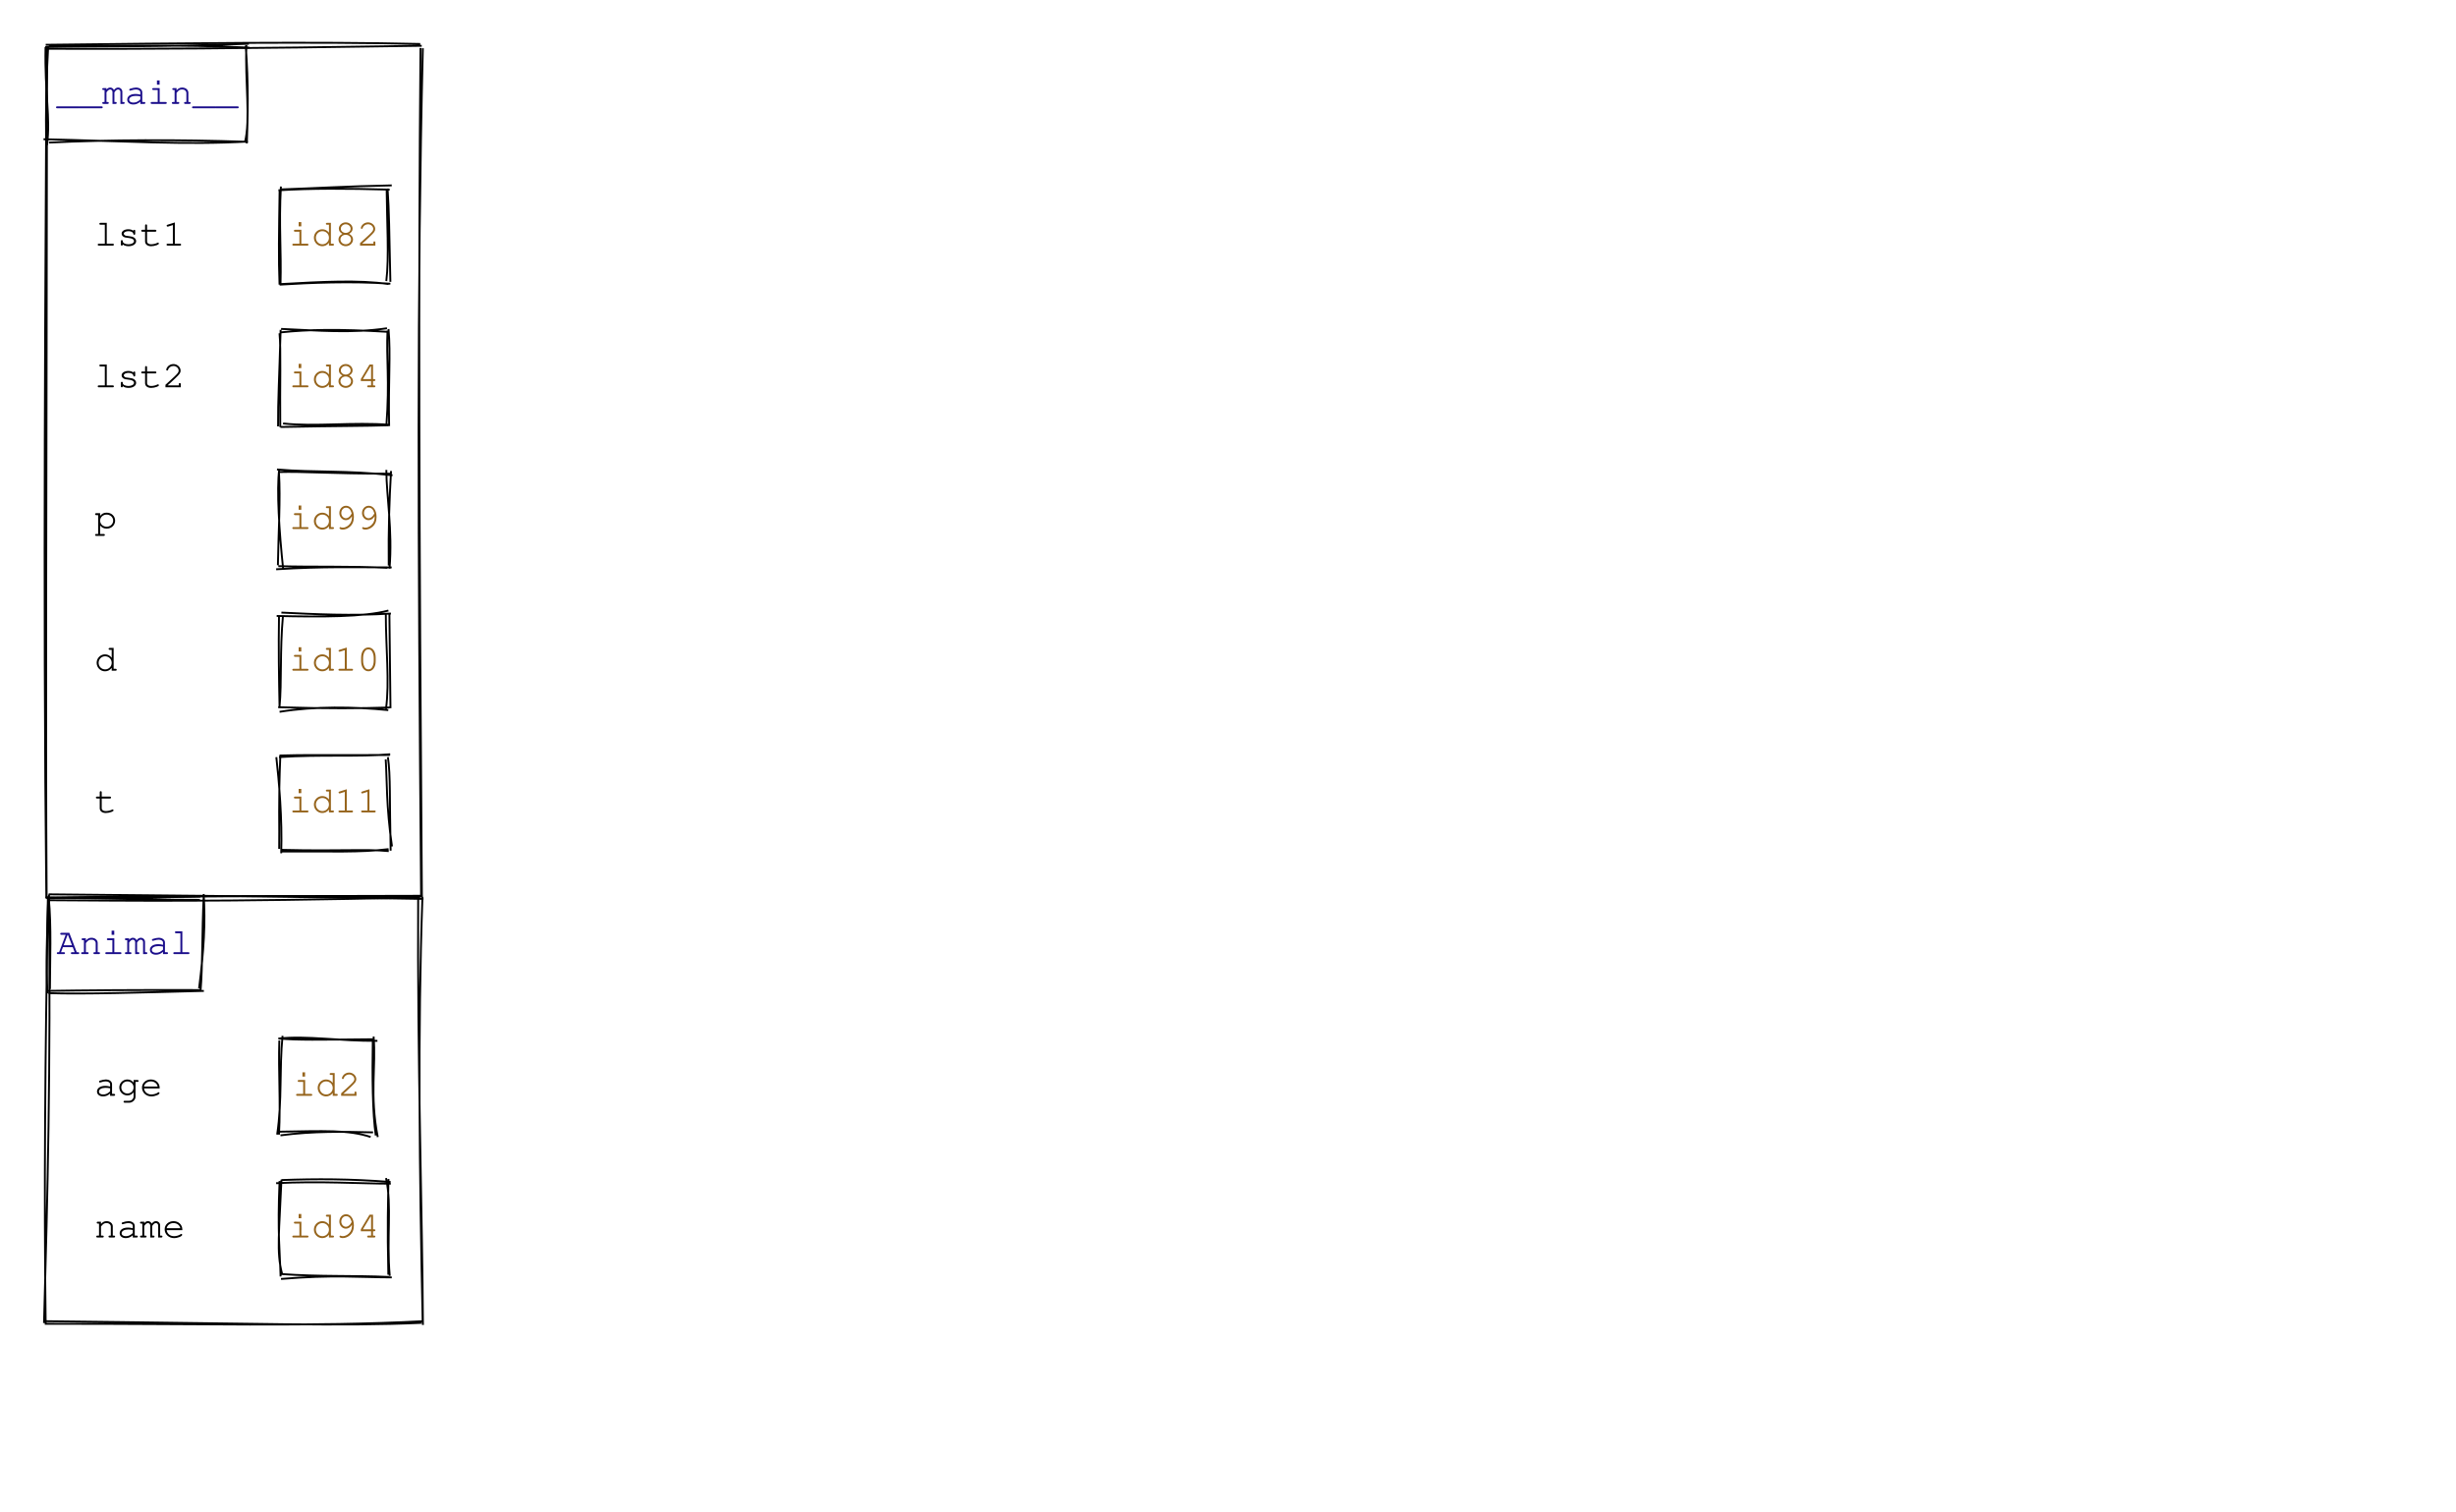
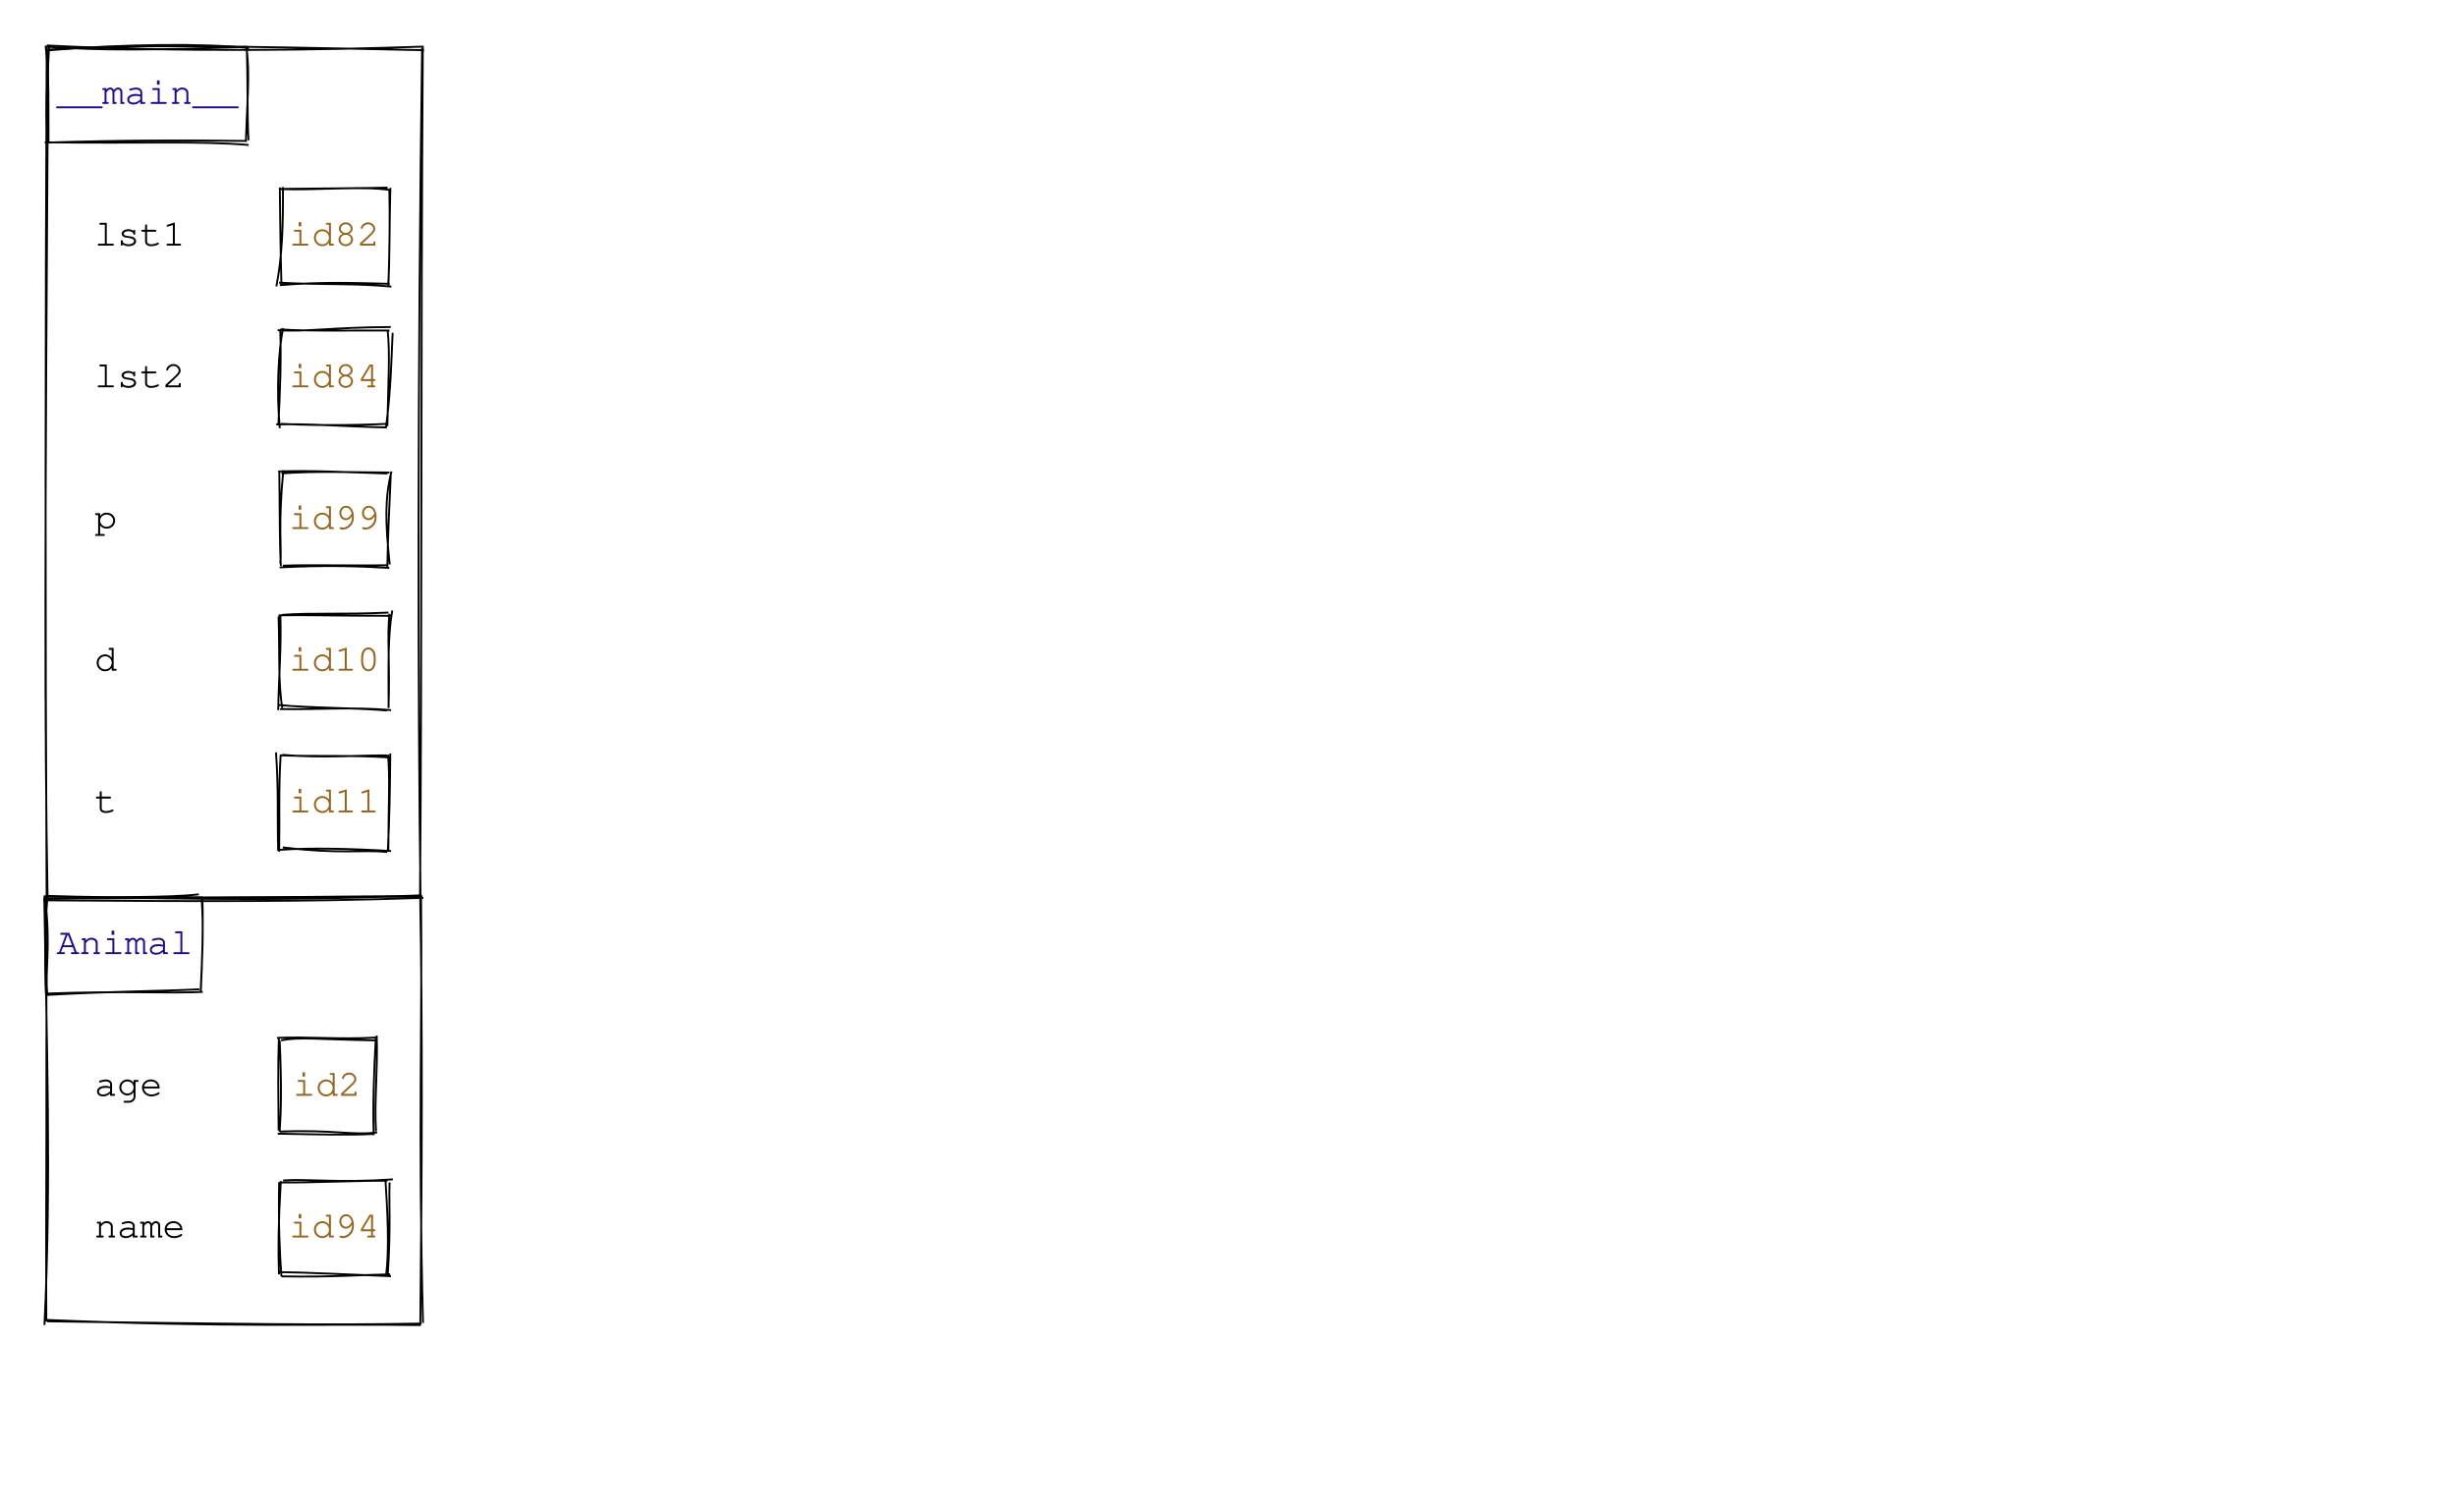
<svg xmlns="http://www.w3.org/2000/svg" width="1300" height="800">
  <g>
-     <path d="M24.195 23.705 C96.45 22.885, 167.907 21.972, 222.449 23.275 M24.073 25.821 C74.403 25.986, 124.606 25.735, 223.233 24.232 M223.819 25.527 C220.726 153.328, 221.242 282.107, 222.905 474.693 M222.579 25.409 C221.428 151.455, 221.858 278.938, 223.32 474.844 M224.154 475.783 C152.439 474.487, 83.206 473.879, 25.762 473.352 M223.851 474.529 C154.185 474.401, 84.003 473.944, 24.826 475.37 M24.526 475.248 C22.678 309.771, 24.153 144.006, 24.641 24.787 M24.689 474.666 C24.066 374.506, 24.659 273.992, 24.9 24.921" stroke="#000" stroke-width="1" fill="none" />
+     <path d="M26.023 26.245 C69.054 23.545, 111.522 24.14, 224.475 26.573 M24.759 24.049 C96.983 27.807, 171.264 26.422, 223.668 24.679 M223.807 24.227 C222.669 184.41, 223.431 343.229, 222.331 474.357 M223.432 25.41 C221.003 197.017, 221.128 368.7, 222.601 474.942 M224.08 475.201 C161.884 477.388, 104.985 477.111, 23.04 476.523 M223.613 474.406 C172.466 474.241, 119.547 475.635, 24.648 475.417 M25.187 474.938 C23.56 384.394, 23.696 294.831, 25.475 25.837 M24.682 474.811 C23.923 328.233, 23.972 181.54, 24.719 25.036" stroke="#000" stroke-width="1" fill="none" />
  </g>
  <g>
-     <path d="M148.718 100.249 C166.211 99.672, 183.395 98.575, 207.356 98.123 M147.373 100.715 C164.962 99.643, 183.178 99.717, 206.248 100.368 M204.666 100.294 C204.769 116.59, 206.029 136.314, 204.482 148.758 M205.145 99.793 C205.992 111.763, 206.026 121.686, 206.639 149.169 M205.687 150.346 C189.946 148.073, 170.248 149.129, 148.798 150.349 M206.635 150.161 C185.988 148.715, 163.923 149.686, 148.001 150.655 M148.475 150.666 C149.002 132.739, 147.56 119.697, 148.685 98.725 M147.962 150.657 C147.393 136.699, 147.653 123.458, 148.011 100.282" stroke="rgb(0, 0, 0)" stroke-width="1" fill="none" />
+     <path d="M148.498 100.111 C169.257 100.739, 191.72 98.298, 207.023 100.638 M147.729 99.988 C170.227 99.722, 192.881 99.655, 205.153 99.302 M206.08 100.418 C206.411 115.12, 206.3 127.636, 205.597 151.672 M206.633 99.428 C206.031 119.141, 206.375 138.077, 205.505 150.198 M207.166 151.694 C187.852 149.837, 170.619 150.846, 147.716 149.611 M206.287 150.22 C188.656 149.784, 170.329 149.076, 148.149 150.926 M146.288 151.57 C149.494 135.147, 149.868 119.067, 149.77 99.022 M148.98 150.549 C148.456 132.536, 148.287 116.083, 148.118 99.228" stroke="rgb(0, 0, 0)" stroke-width="1" fill="none" />
  </g>
  <text text-anchor="begin" font-family="Consolas, Courier" font-size="20" fill="rgb(0, 0, 0)" x="50" y="130">lst1</text>
  <text fill="rgb(150, 100, 28)" text-anchor="middle" font-family="Consolas, Courier" font-size="20" x="177" y="130">id82</text>
  <g>
-     <path d="M148.789 174.086 C168.764 174.935, 185.992 176.516, 204.857 173.753 M148.48 175.933 C163.681 174.395, 178.332 174.067, 205.641 175.652 M205.128 174.955 C204.384 189.625, 206.313 201.13, 204.524 225.216 M205.645 174.165 C206.904 187.59, 205.487 201.688, 205.977 225.518 M206.382 224.849 C186.95 223.309, 166.608 226, 149.835 224.13 M205.626 225.097 C193.327 225.507, 180.666 225.386, 148.437 225.996 M148.349 226.069 C148.122 203.847, 148.798 184.792, 147.949 176.4 M147.183 225.676 C147.094 211.821, 147.828 199.948, 148.538 174.588" stroke="rgb(0, 0, 0)" stroke-width="1" fill="none" />
+     <path d="M146.976 174.744 C161.625 175.8, 174.933 173.259, 206.808 173.095 M148.323 174.349 C163.344 175.288, 178.025 174.903, 206.153 174.933 M207.83 176.174 C207.073 191.737, 206.968 205.97, 204.25 226.727 M205.157 174.728 C206.484 186.887, 205.572 199.496, 205.04 225.553 M204.077 226.224 C182.273 225.77, 162.293 224.054, 146.199 224.668 M205.378 224.308 C182.521 225.429, 160.71 224.975, 148.675 224.339 M148.096 226.607 C146.208 206.517, 147.442 184.979, 149.871 173.684 M147.349 224.837 C148.253 208.095, 148.916 189.581, 148.333 174.309" stroke="rgb(0, 0, 0)" stroke-width="1" fill="none" />
  </g>
  <text text-anchor="begin" font-family="Consolas, Courier" font-size="20" fill="rgb(0, 0, 0)" x="50" y="205">lst2</text>
  <text fill="rgb(150, 100, 28)" text-anchor="middle" font-family="Consolas, Courier" font-size="20" x="177" y="205">id84</text>
  <g>
-     <path d="M146.61 248.485 C166.827 250.178, 183.249 248.817, 207.768 251.556 M147.22 249.845 C161.483 249.453, 174.315 250.714, 206.854 250.724 M204.497 248.723 C204.547 263.12, 207.877 280.401, 206.183 300.989 M206.993 249.288 C206.101 264.795, 205.539 280.209, 205.768 299.296 M207.307 300.328 C188.01 300.28, 171.484 299.777, 146.175 301.31 M205.086 300.546 C185.04 299.54, 166.042 300.188, 147.324 299.654 M149.916 301.503 C147.766 281.137, 146.37 259.293, 147.813 248.282 M147.095 299.18 C147.347 281.779, 148.552 264.34, 147.661 250.152" stroke="rgb(0, 0, 0)" stroke-width="1" fill="none" />
+     <path d="M149.026 250.569 C167.474 249.211, 184.892 250.007, 206.068 250.099 M147.242 249.543 C164.936 248.883, 182.466 249.923, 205.06 250.619 M207.225 249.524 C203.74 263.107, 203.833 276.106, 206.301 298.769 M206.894 249.852 C206.099 267.809, 205.24 285.223, 205.023 300.221 M205.521 299.149 C184.943 299.537, 164.218 298.829, 149.757 299.406 M206.059 300.584 C189.284 299.637, 171.929 299.086, 148.016 300.323 M148.366 298.19 C149.226 290.629, 147.072 278.518, 149.974 248.849 M148.655 299.476 C147.888 284.653, 148.166 269.125, 147.839 249.862" stroke="rgb(0, 0, 0)" stroke-width="1" fill="none" />
  </g>
  <text text-anchor="begin" font-family="Consolas, Courier" font-size="20" fill="rgb(0, 0, 0)" x="50" y="280">p</text>
  <text fill="rgb(150, 100, 28)" text-anchor="middle" font-family="Consolas, Courier" font-size="20" x="177" y="280">id99</text>
  <g>
-     <path d="M146.453 326.021 C169.478 326.557, 192.982 326.634, 205.594 323.148 M148.944 324.232 C166.371 325.078, 186.684 326.072, 206.921 324.736 M204.218 324.576 C204.196 342.982, 206.267 360.996, 204.309 375.213 M206.112 324.356 C206.265 336.355, 206.345 346.211, 206.69 374.86 M205.528 375.858 C187.326 374.049, 166.759 373.744, 147.985 376.753 M206.263 374.458 C190.213 374.96, 174.653 375.118, 147.238 374.323 M147.949 374.209 C149.228 361.058, 148.061 344.78, 149.797 325.681 M147.971 374.252 C147.637 358.634, 147.393 343.117, 147.685 325.583" stroke="rgb(0, 0, 0)" stroke-width="1" fill="none" />
+     <path d="M149.318 325.43 C164.914 324.245, 180.798 325.372, 205.615 324.227 M147.422 325.687 C161.105 325.4, 175.324 325.918, 206.83 325.929 M207.63 323.131 C205.223 336.591, 205.658 353.224, 205.698 374.02 M206.125 324.862 C204.806 338.241, 206.497 349.782, 205.641 374.749 M204.828 376.044 C187.019 374.533, 166.222 374.861, 147.773 373.176 M206.99 375.861 C186.564 374.071, 168.928 375.643, 148.248 375.3 M149.443 374.736 C147.115 361.408, 148.128 344.425, 147.436 326.271 M147.275 375.872 C147.493 359.003, 148.986 343.366, 148.406 325.442" stroke="rgb(0, 0, 0)" stroke-width="1" fill="none" />
  </g>
  <text text-anchor="begin" font-family="Consolas, Courier" font-size="20" fill="rgb(0, 0, 0)" x="50" y="355">d</text>
  <text fill="rgb(150, 100, 28)" text-anchor="middle" font-family="Consolas, Courier" font-size="20" x="177" y="355">id10</text>
  <g>
-     <path d="M147.687 400.731 C169.918 399.27, 189.568 400.699, 206.545 399.211 M147.97 399.886 C161.133 399.427, 173.563 399.806, 206.318 399.599 M204.162 401.939 C204.89 412.611, 204.346 426.611, 207.487 448.019 M205.332 400.749 C206.799 411.031, 206.141 422.059, 206.78 450.238 M205.692 449.431 C190.589 451.259, 176.11 450.594, 149.152 450.673 M205.771 450.486 C192.662 449.26, 181.188 450.585, 148.994 449.814 M148.847 451.613 C149.479 433.595, 147.659 413.372, 146.264 400.749 M147.771 449.302 C148.005 437.433, 147.287 425.476, 148.405 399.515" stroke="rgb(0, 0, 0)" stroke-width="1" fill="none" />
+     <path d="M149.45 399.521 C171.063 401.4, 191.189 399.642, 204.846 399.829 M148.183 399.793 C166.428 400.503, 184.322 399.527, 206.429 400.925 M206.575 398.85 C206.451 416.563, 206.157 433.501, 205.29 450.294 M205.407 399.386 C206.471 412.912, 205.64 424.824, 205.557 450.148 M205.012 450.968 C191.509 449.57, 180.842 452.254, 149.675 448.514 M206.993 450.441 C186.519 449.214, 164.546 448.625, 148.165 449.8 M147.248 450.283 C146.744 432.619, 147.502 418.044, 146.094 398.239 M147.774 450.768 C148.097 433.602, 147.408 418.465, 148.543 399.543" stroke="rgb(0, 0, 0)" stroke-width="1" fill="none" />
  </g>
  <text text-anchor="begin" font-family="Consolas, Courier" font-size="20" fill="rgb(0, 0, 0)" x="50" y="430">t</text>
  <text fill="rgb(150, 100, 28)" text-anchor="middle" font-family="Consolas, Courier" font-size="20" x="177" y="430">id11</text>
  <g>
-     <path d="M23.948 24.899 C55.29 24.249, 83.059 24.964, 131.704 23.169 M25.849 24.098 C60.711 24.705, 93.966 23.32, 131.902 25.206 M130.423 23.906 C129.629 43.194, 132.74 63.31, 129.61 75.465 M130.063 24.175 C131.622 44.277, 131.16 61.933, 130.658 75.923 M131.272 74.904 C99.073 76.849, 64.291 74.596, 23.04 73.691 M130.684 75.058 C94.332 73.793, 58.264 73.953, 25.9 75.455 M24.856 76.753 C26.862 62.224, 23.58 49.532, 24.105 24.91 M24.42 75.55 C24.188 58.858, 24.427 43.509, 25.475 25.111" stroke="#000" stroke-width="1" fill="none" />
+     <path d="M24.51 26.714 C65.593 23.251, 108.161 22.88, 131.796 25.455 M24.269 24.705 C53.897 26.845, 81.369 26.539, 130.965 24.758 M130.419 25.078 C132.419 38.475, 130.79 54.677, 130.118 75.102 M130.578 24.669 C131.268 42.078, 130.78 61.664, 131.518 74.291 M131.613 76.728 C104.761 74.493, 77.27 76.012, 23.652 75.325 M130.745 74.616 C97.666 74.137, 63.502 74.225, 24.177 75.482 M25.288 73.011 C24.133 60.418, 24.612 50.109, 25.94 25.285 M25.665 74.943 C25.524 56.648, 26.147 40.348, 24.14 24.175" stroke="#000" stroke-width="1" fill="none" />
  </g>
  <text fill="rgb(27, 14, 139)" text-anchor="middle" font-family="Consolas, Courier" font-size="20" x="78" y="55">__main__</text>
  <g>
-     <path d="M25.663 476.47 C69.445 476.707, 112.307 477.422, 222.301 475.017 M24.048 475.071 C100.079 473.997, 177.185 474.356, 223.156 474.123 M221.344 474.404 C220.835 561.076, 223.615 644.658, 223.864 701.288 M223.606 474.71 C221.076 546.723, 222.016 619.148, 223.749 700.722 M224.337 699.268 C164.741 702.374, 105.294 700.495, 23.69 700.677 M223.016 700.167 C180.273 702.071, 138.728 700.506, 24.234 699.287 M23.305 700.272 C25.199 631.899, 26.879 567.009, 25.938 473.486 M24.176 700.213 C23.246 629.44, 23.919 560.658, 25.343 475.012" stroke="#000" stroke-width="1" fill="none" />
+     <path d="M23.096 474.374 C79.813 474.996, 134.016 477.586, 222.078 473.911 M25.333 474.185 C65.32 475.445, 104.564 475.148, 222.614 474.563 M222.866 475.305 C223.591 537.947, 221.284 600.733, 223.904 700.201 M222.436 475.724 C223.663 546.145, 223.382 617.284, 222.482 700.038 M222.737 701.353 C172.177 700.632, 119.674 702.619, 24.822 698.627 M223.151 700.543 C172.931 701.486, 122.352 700.716, 24.922 699.355 M23.534 701.31 C27.307 623.949, 24.611 549.139, 23.444 474.895 M24.522 699.481 C24.161 633.909, 25.082 566.827, 24.26 474.308" stroke="#000" stroke-width="1" fill="none" />
  </g>
  <g>
-     <path d="M147.322 549.716 C162.184 547.985, 180.277 551.144, 199.778 550.899 M147.704 549.69 C157.949 550.546, 167.451 550.356, 197.902 550.053 M197.75 548.636 C199.123 564.162, 195.574 579.695, 199.965 601.841 M197.342 549.811 C196.962 569.854, 197.211 589.498, 198.904 600.993 M196.191 601.788 C184.368 597.906, 171.829 598.599, 146.887 599.01 M197.476 599.353 C182.105 598.948, 165.783 598.647, 148.453 600.924 M146.698 600.516 C149.421 582.101, 147.806 566.375, 149.558 548.248 M147.672 600.536 C148.623 582.405, 147.282 567.603, 147.853 550.726" stroke="rgb(0, 0, 0)" stroke-width="1" fill="none" />
+     <path d="M146.587 549.353 C161.868 548.564, 179.682 550.27, 198.959 549.17 M148.8 550.628 C158.588 548.73, 168.558 550.153, 198.372 550.65 M199.398 548.12 C200.027 566.936, 198.058 582.557, 199.013 598.7 M198.934 549.008 C197.948 567.125, 197.269 585.631, 197.809 600.841 M199.649 599.357 C186.567 601.101, 177.235 597.829, 148.185 598.929 M197.694 600.187 C183.543 600.906, 170.567 600.445, 147.007 600.04 M147.475 598.381 C147.384 580.156, 147.042 565.196, 147.598 549.721 M148.028 599.123 C148.789 587.669, 149.101 575.522, 148.041 550.698" stroke="rgb(0, 0, 0)" stroke-width="1" fill="none" />
  </g>
  <text text-anchor="begin" font-family="Consolas, Courier" font-size="20" fill="rgb(0, 0, 0)" x="50" y="580">age</text>
  <text fill="rgb(150, 100, 28)" text-anchor="middle" font-family="Consolas, Courier" font-size="20" x="173" y="580">id2</text>
  <g>
-     <path d="M146.16 626.252 C168.214 625.021, 192.056 626.502, 206.847 626.502 M148.984 624.587 C167.846 623.896, 184.97 623.933, 206.764 625.602 M204.337 623.545 C207.538 638.531, 204.521 654.847, 206.299 675.32 M205.633 624.042 C205.416 636.481, 204.936 648.156, 205.557 674.675 M207.377 676.107 C190.26 676.081, 176.369 674.633, 148.74 676.929 M205.741 675.874 C187.246 674.993, 169.387 675.837, 148.524 674.307 M149.256 673.992 C146.269 662.603, 147.842 652.078, 148.983 624.401 M148.519 675.603 C148.253 663.706, 146.782 652.471, 147.983 625.098" stroke="rgb(0, 0, 0)" stroke-width="1" fill="none" />
+     <path d="M149.866 624.771 C163.369 623.893, 179.089 626.199, 207.942 624.223 M147.918 625.879 C168.667 625.961, 189.568 624.826, 205.057 624.968 M204.011 624.011 C205.079 640.984, 206.131 660.201, 204.447 674.46 M206.226 625.849 C205.782 636.84, 206.927 649.707, 205.248 674.502 M206.948 675.461 C185.425 674.648, 163.023 673.487, 147.479 673.294 M206.523 674.497 C190.007 674.791, 175.768 676.053, 148.923 675.557 M147.649 674.495 C147.224 660.897, 147.306 648.189, 148.63 625.154 M148.944 675.515 C148.043 662.281, 147.351 649.05, 147.754 625.698" stroke="rgb(0, 0, 0)" stroke-width="1" fill="none" />
  </g>
  <text text-anchor="begin" font-family="Consolas, Courier" font-size="20" fill="rgb(0, 0, 0)" x="50" y="655">name</text>
  <text fill="rgb(150, 100, 28)" text-anchor="middle" font-family="Consolas, Courier" font-size="20" x="177" y="655">id94</text>
  <g>
-     <path d="M24.903 475.073 C57.905 475.538, 87.03 476.357, 105.795 476.255 M24.347 475.152 C43.907 475.295, 64.855 475.481, 106.067 474.538 M107.802 473.189 C108.805 488.619, 107.92 502.691, 105.374 523.161 M107.821 474.46 C106.879 493.732, 107.285 511.483, 106.164 524.342 M107.908 524.474 C75.908 525.301, 44.065 526.29, 25.72 525.659 M106.35 524.023 C74.177 523.893, 43.153 524.158, 24.852 524.468 M26.394 523.498 C26.526 508.613, 27.242 489.894, 25.814 475.397 M25.128 525.792 C24.35 511.2, 24.717 495.439, 25.604 474.386" stroke="#000" stroke-width="1" fill="none" />
+     <path d="M23.995 475.767 C56.041 474.332, 88.809 475.399, 105.216 473.347 M24.401 475.788 C44.635 475.35, 61.531 474.563, 106.139 475.002 M106.667 474.501 C107.949 492.571, 106.969 507.603, 106.272 525.519 M107.152 475.646 C107.623 492.191, 106.976 509.71, 106.213 524.321 M105.483 523.628 C82.578 524.726, 60.264 524.6, 24.107 526.644 M107.292 524.998 C88.168 525.942, 67.992 524.303, 24.071 525.891 M25.01 525.801 C23.611 514.062, 27.04 503.099, 23.884 474.801 M24.316 525.691 C23.627 506.786, 23.879 488.436, 25.053 475.707" stroke="#000" stroke-width="1" fill="none" />
  </g>
  <text fill="rgb(27, 14, 139)" text-anchor="middle" font-family="Consolas, Courier" font-size="20" x="66" y="505">Animal</text>
</svg>
